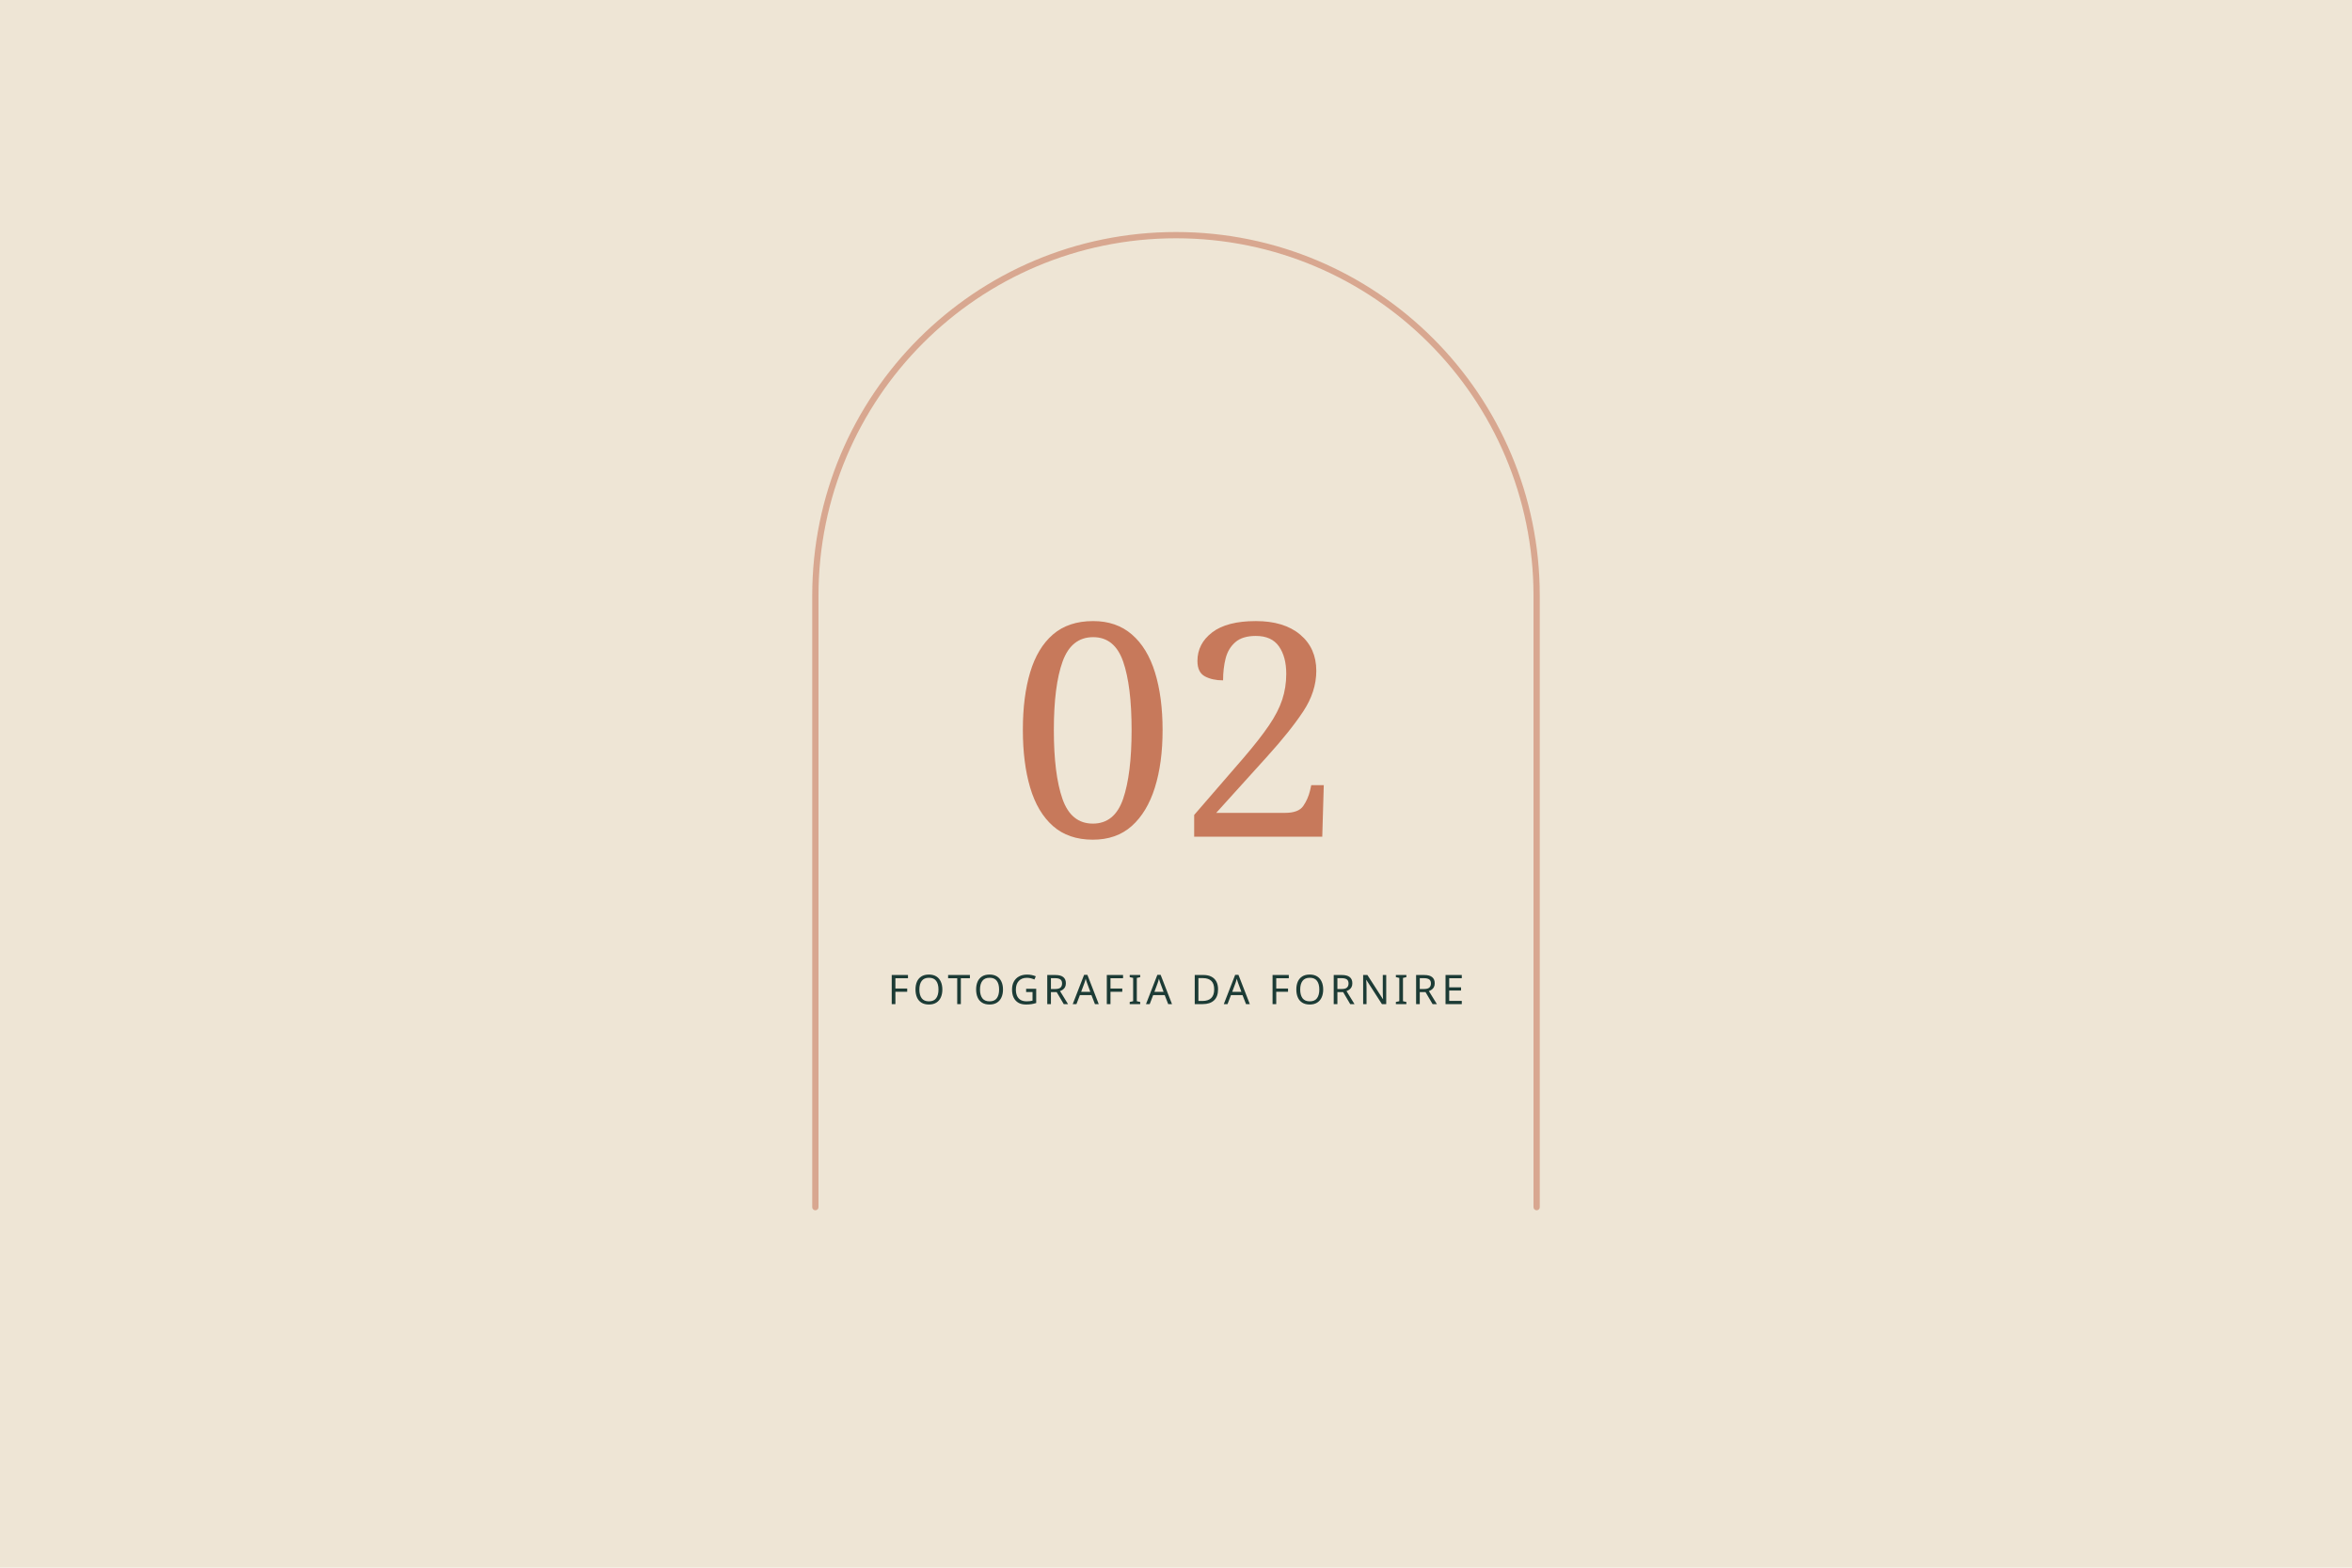
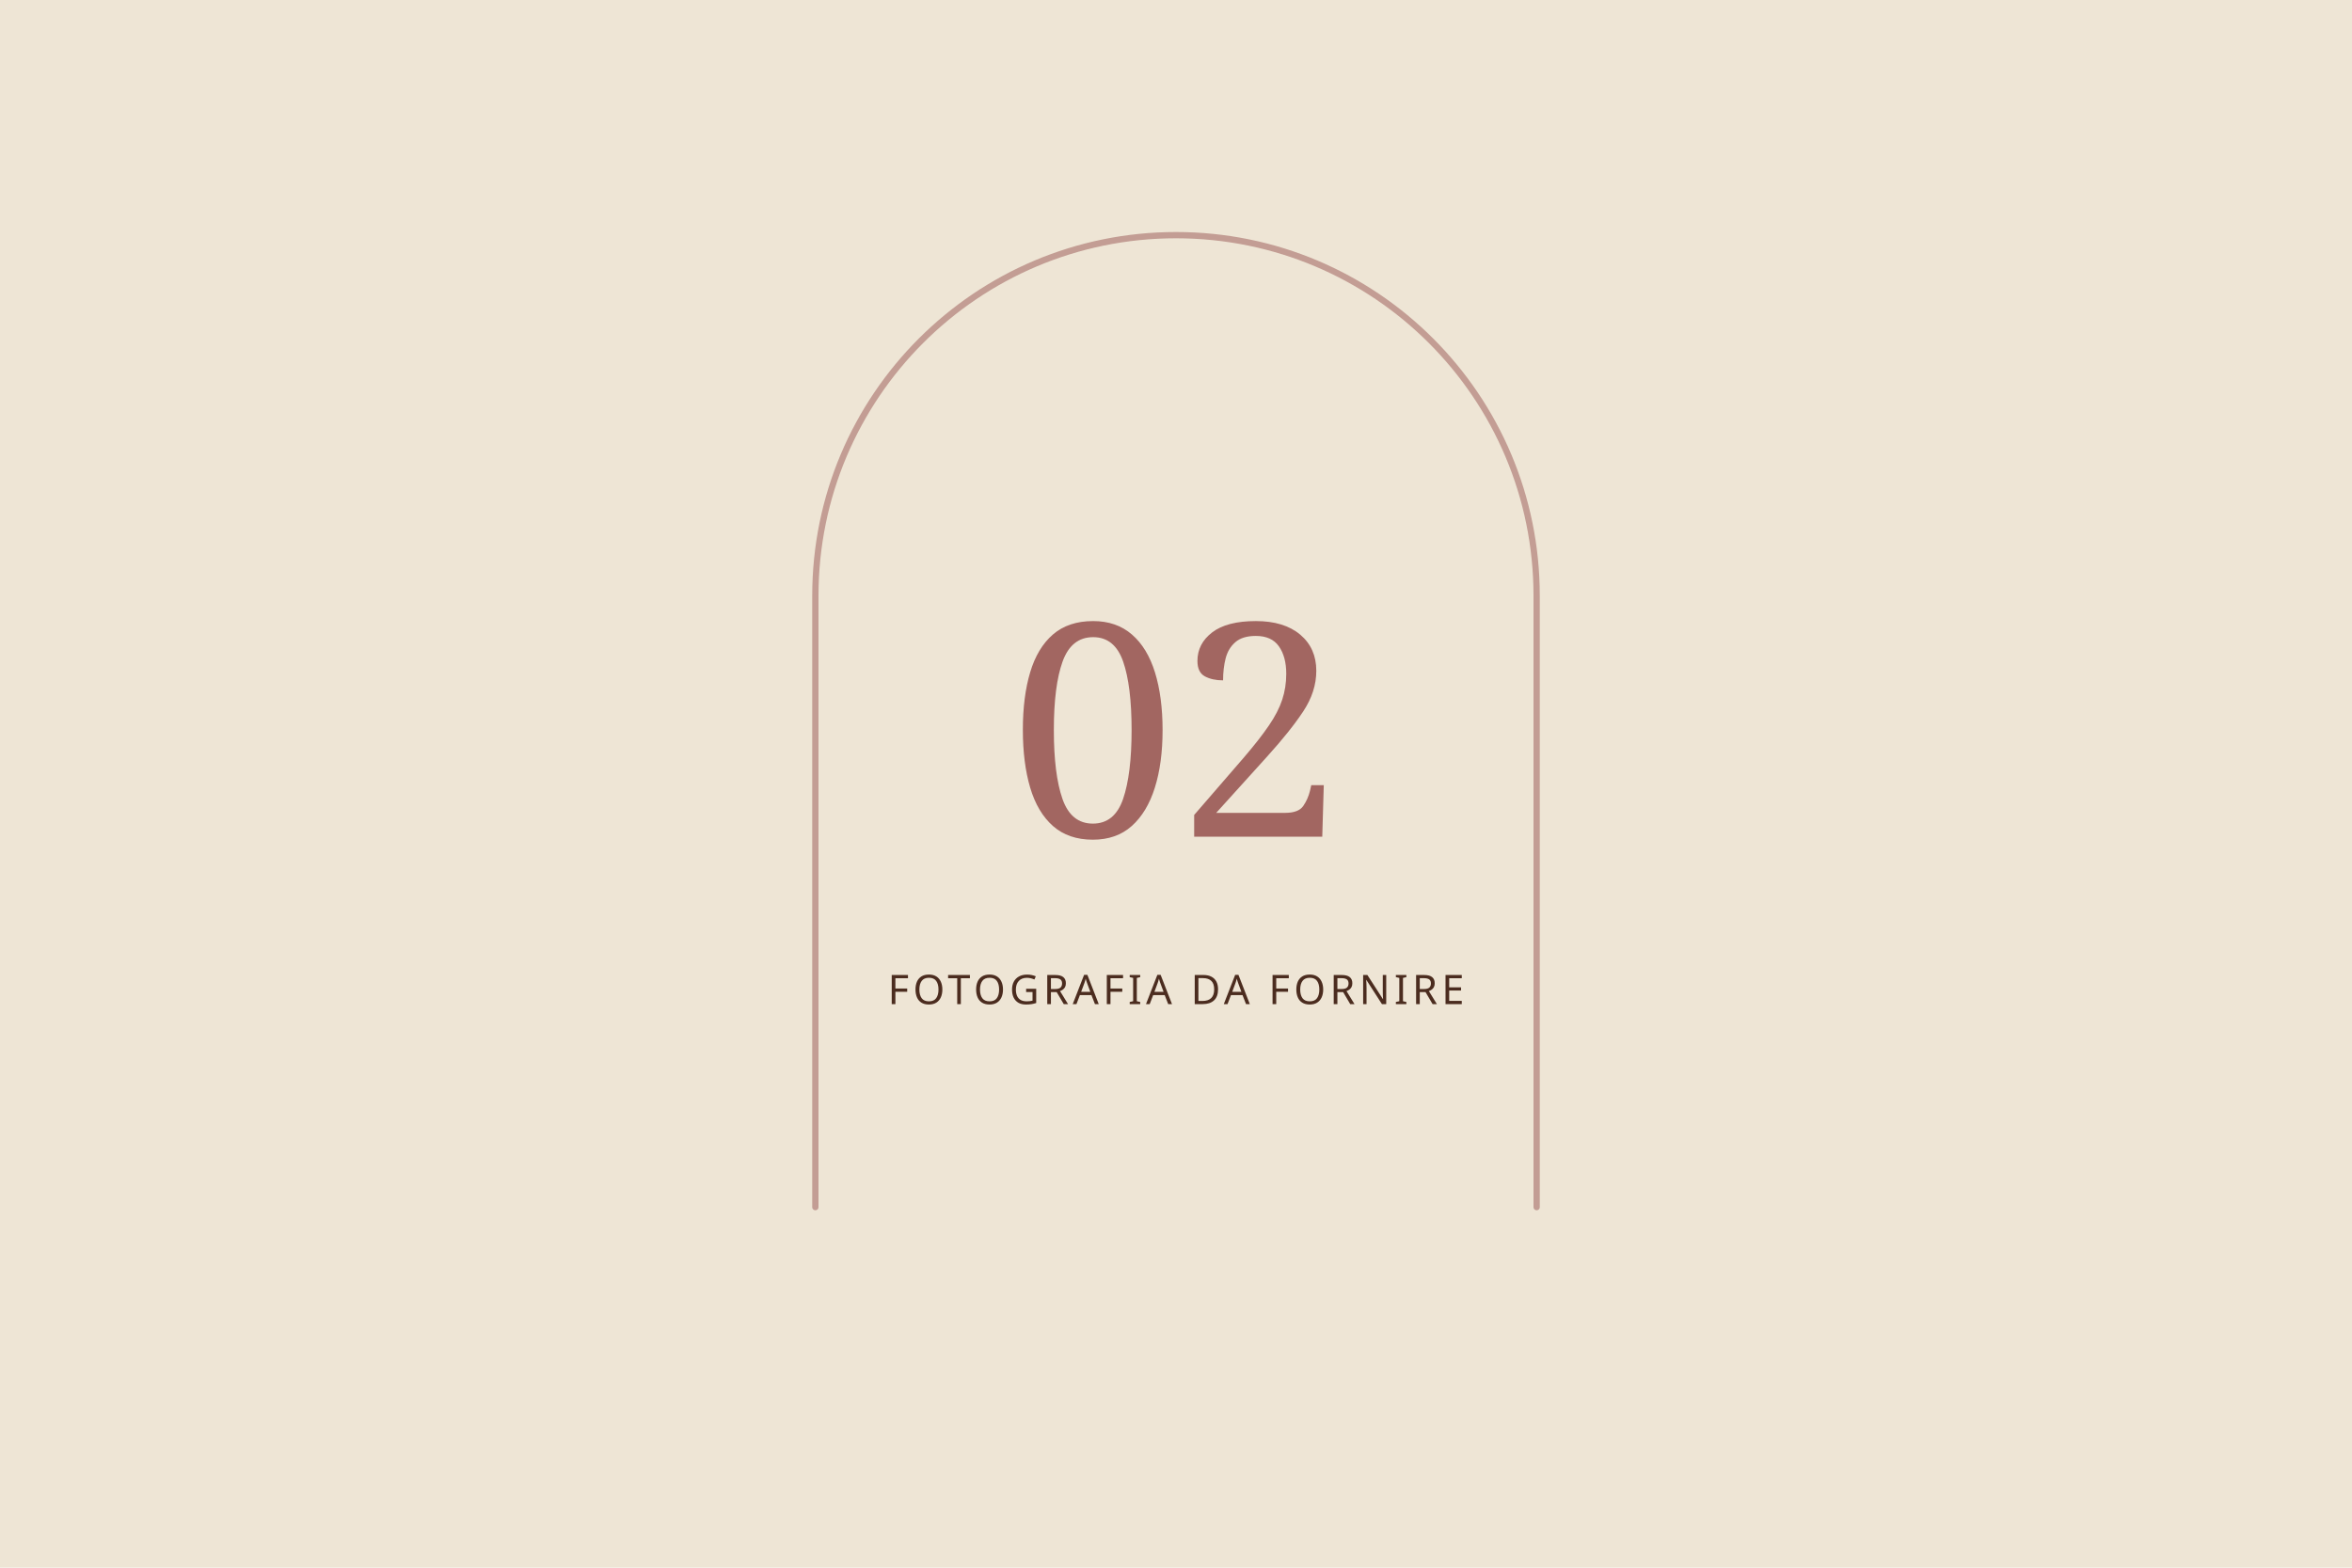
<svg xmlns="http://www.w3.org/2000/svg" viewBox="0 0 900 600" width="900" height="600" role="img">
  <rect width="900" height="600" fill="#eee5d5" />
-   <path d="M 312.0 462.0 L 312.0 228.0 A 138.0 138.0 0 0 1 588.0 228.0 L 588.0 462.0" fill="none" stroke="#b64c28" stroke-width="2.4" stroke-linecap="round" opacity="0.4" />
-   <text x="450" y="276" fill="#b64c28" opacity="0.7" font-family="'Cormorant Garamond', Georgia, serif" font-size="114" text-anchor="middle" dominant-baseline="central">02</text>
-   <text x="450" y="384.3" fill="#1c3b35" font-family="Sora, 'Segoe UI', system-ui, sans-serif" font-size="15.6" font-weight="500" letter-spacing="1.56" text-anchor="middle">FOTOGRAFIA DA FORNIRE</text>
+   <path d="M 312.0 462.0 L 312.0 228.0 A 138.0 138.0 0 0 1 588.0 228.0 L 588.0 462.0" fill="none" stroke="#813131" stroke-width="2.4" stroke-linecap="round" opacity="0.4" />
+   <text x="450" y="276" fill="#813131" opacity="0.7" font-family="Prata, 'Playfair Display', Georgia, serif" font-size="114" text-anchor="middle" dominant-baseline="central">02</text>
+   <text x="450" y="384.3" fill="#4b2c1f" font-family="Sora, 'Segoe UI', system-ui, sans-serif" font-size="15.6" font-weight="500" letter-spacing="1.56" text-anchor="middle">FOTOGRAFIA DA FORNIRE</text>
</svg>
